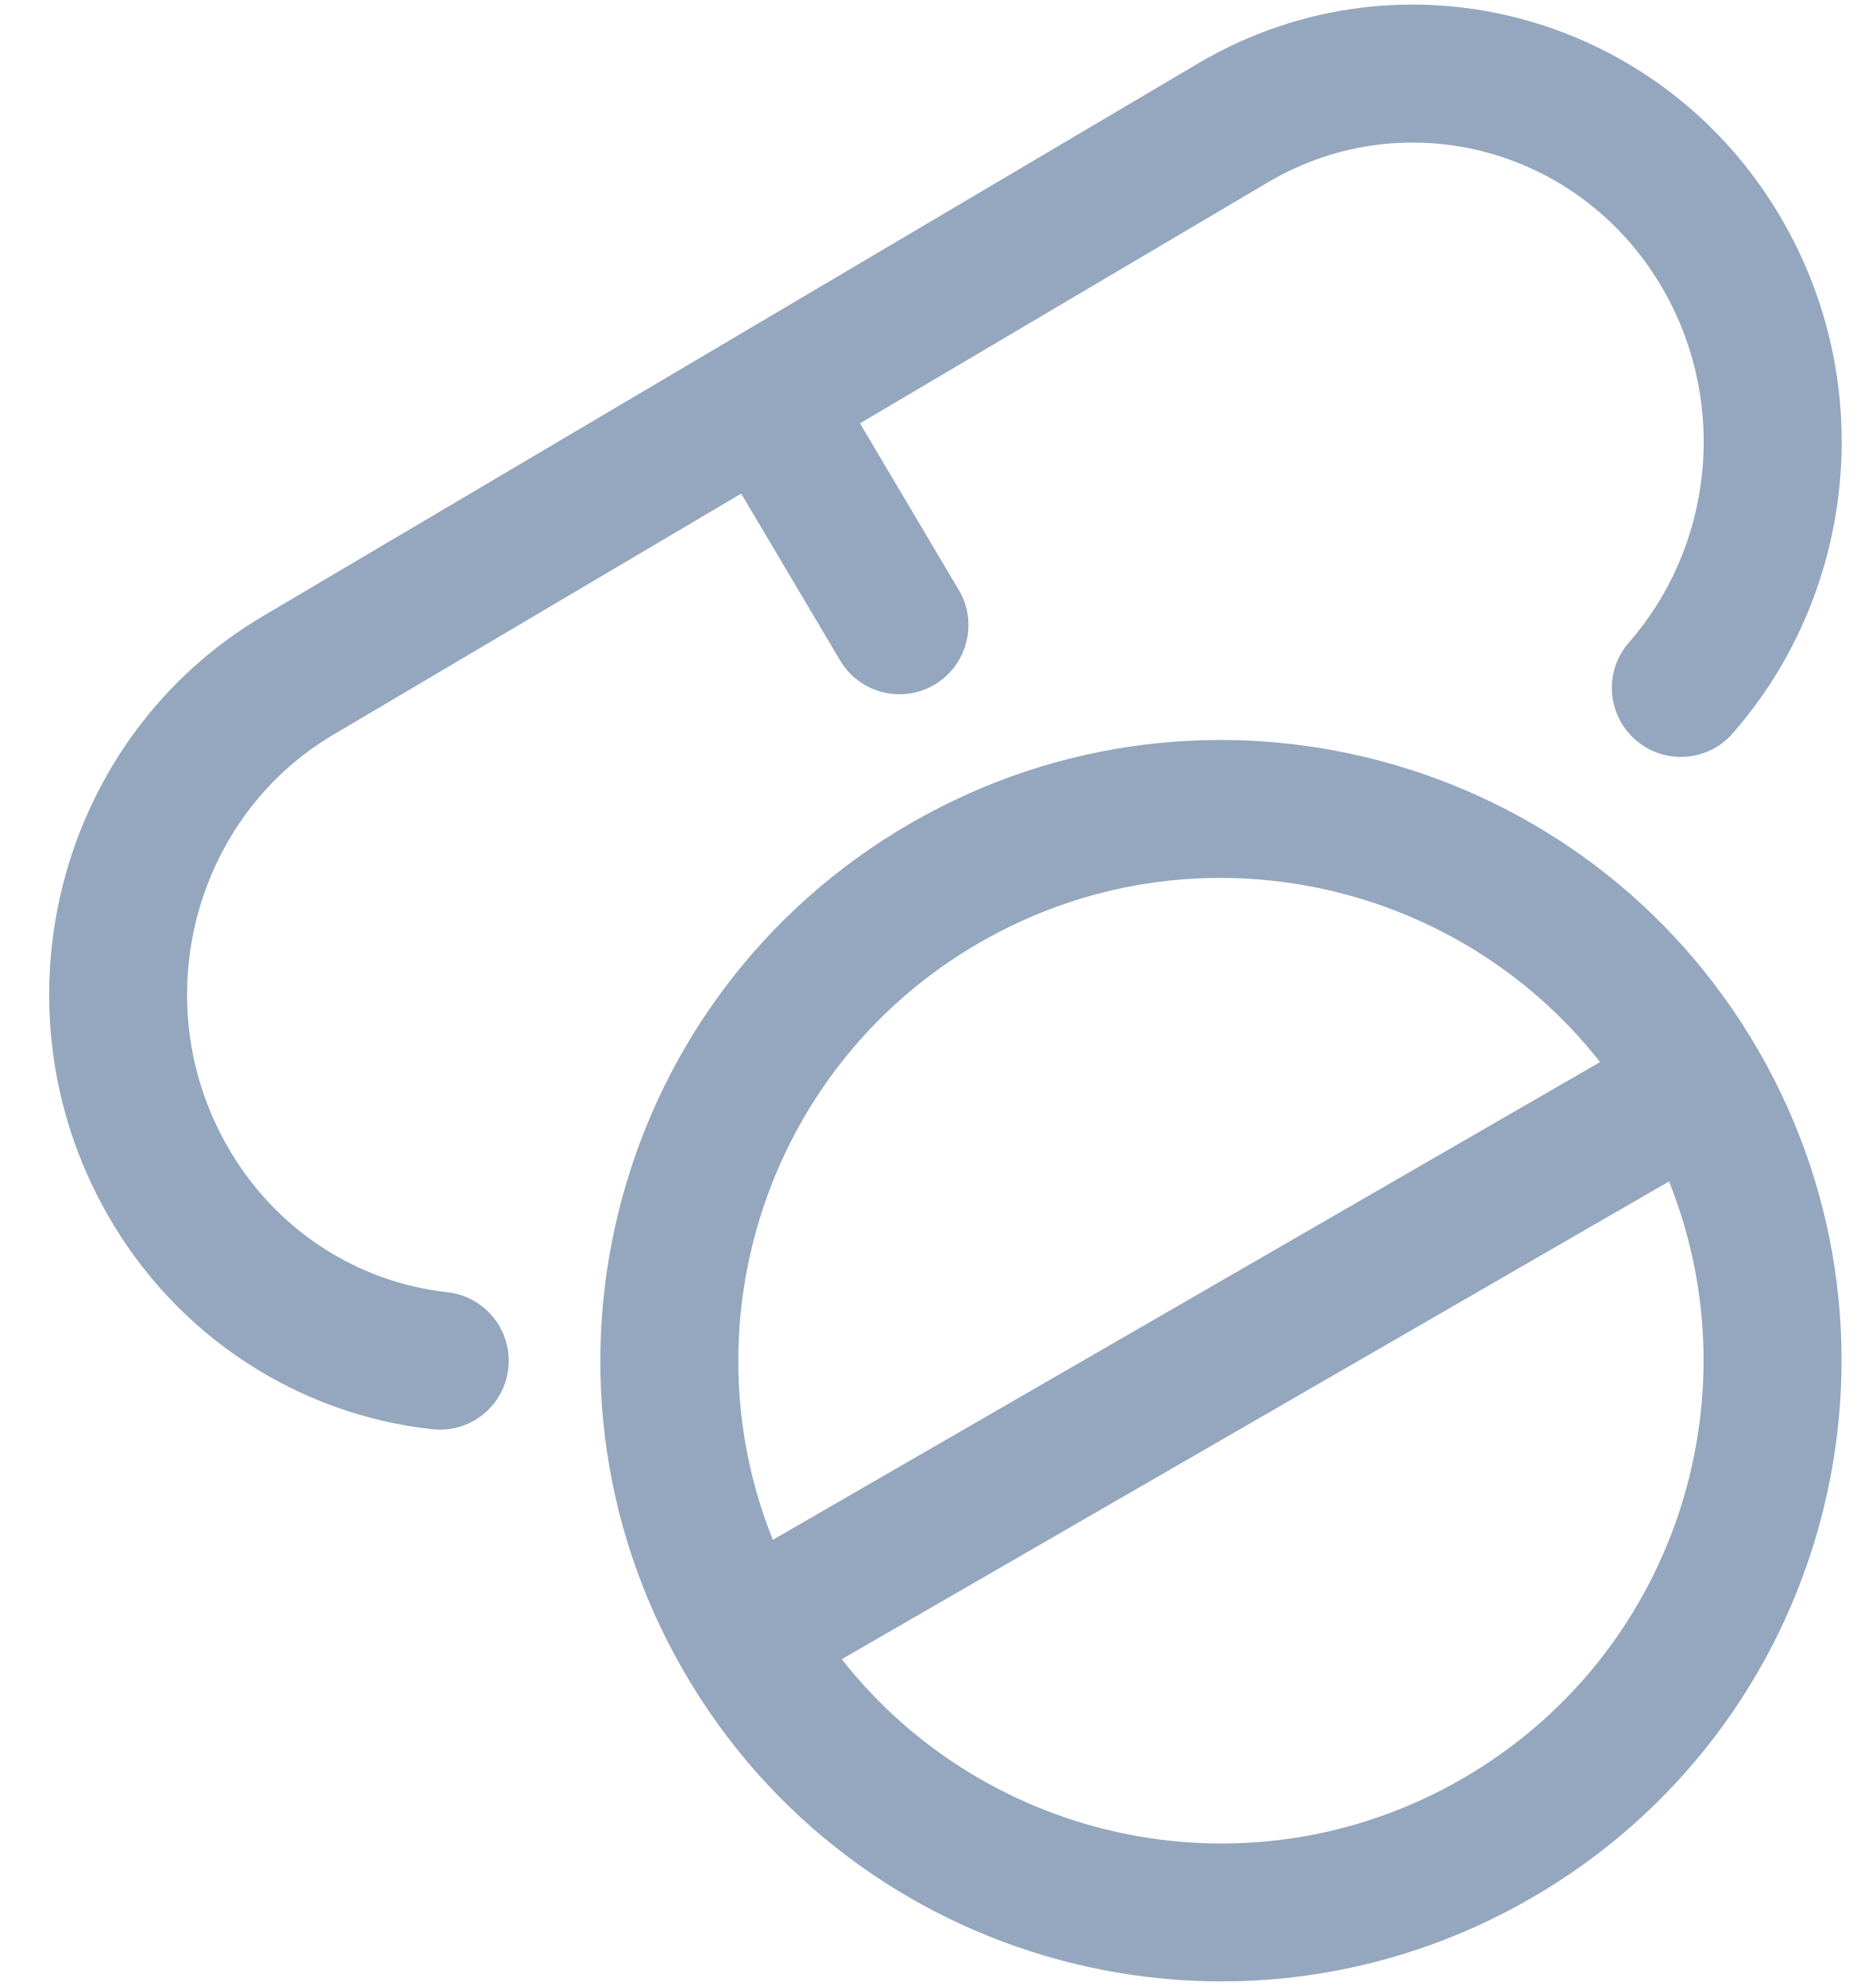
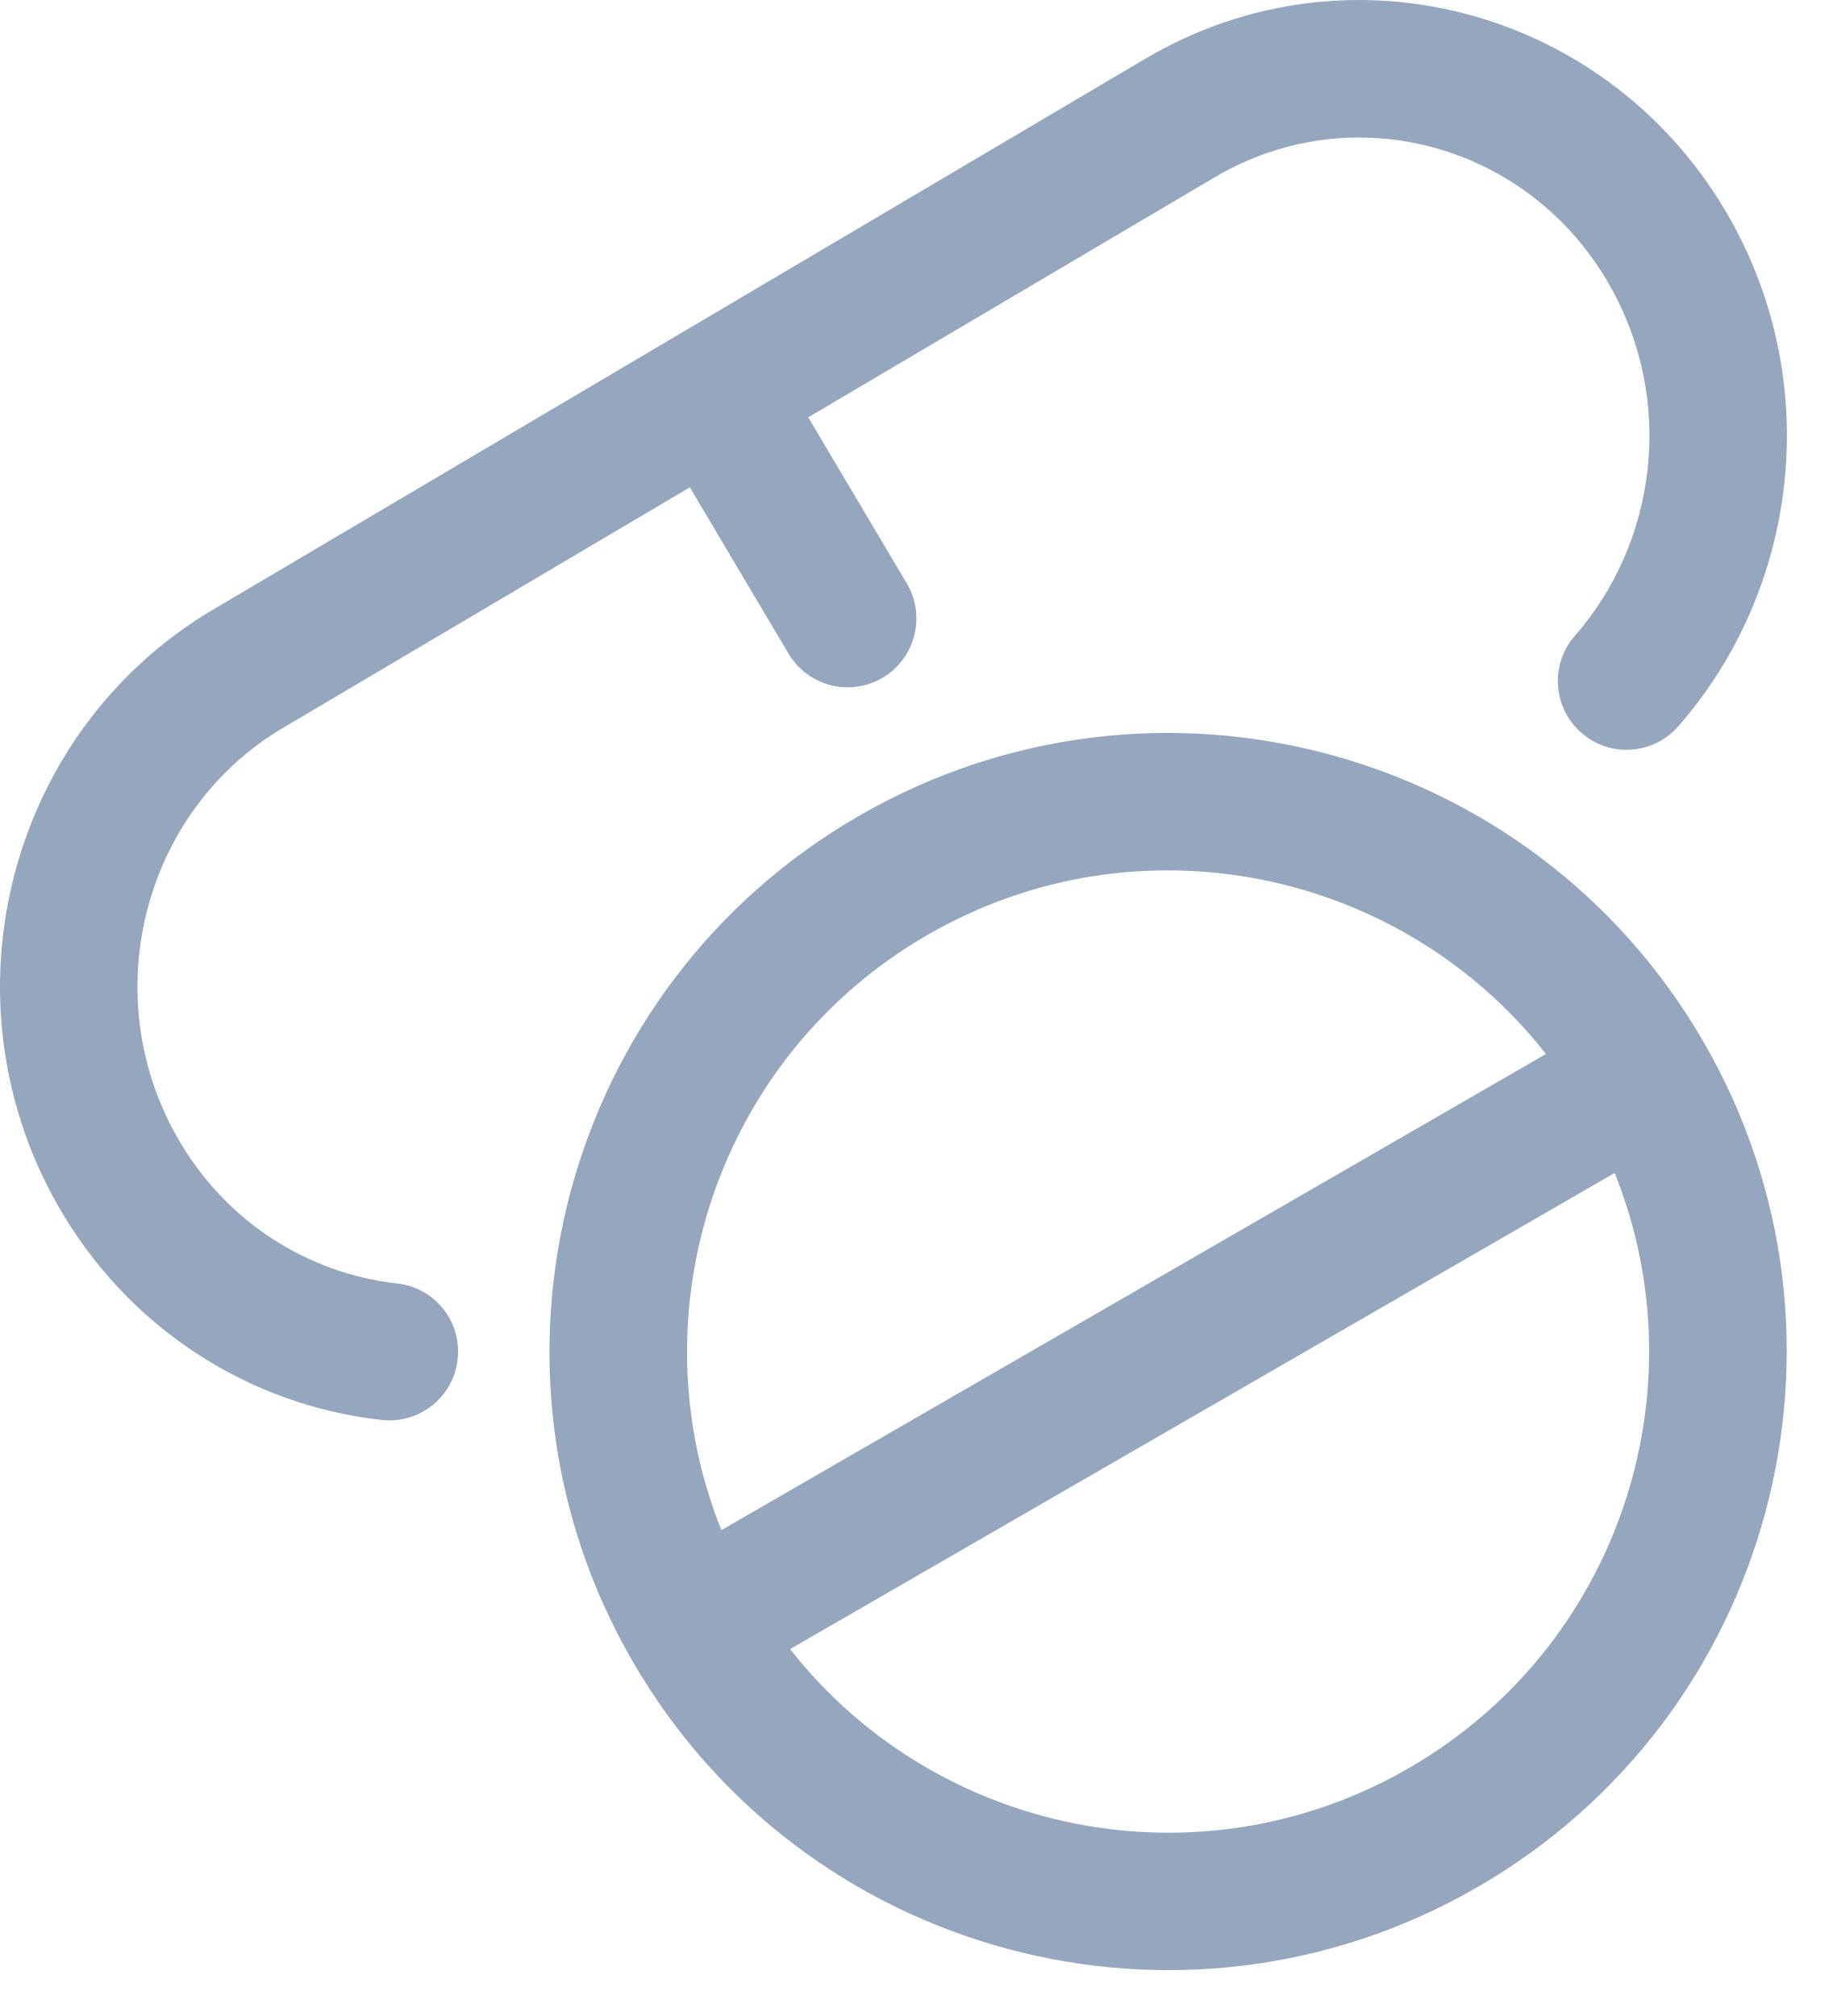
- <svg xmlns="http://www.w3.org/2000/svg" width="17" height="18" viewBox="0 0 17 18" fill="none">
-   <path fill-rule="evenodd" clip-rule="evenodd" d="M15.94 9.52C14.386 6.83 10.946 5.908 8.256 7.461C5.565 9.014 4.643 12.455 6.197 15.145C7.75 17.835 11.19 18.757 13.88 17.204C16.571 15.651 17.493 12.21 15.94 9.52ZM15.13 10.708C15.928 12.696 15.165 15.019 13.255 16.122C11.347 17.224 8.953 16.723 7.631 15.038L15.13 10.708ZM8.881 8.543C10.789 7.442 13.182 7.942 14.505 9.626L7.006 13.956C6.208 11.968 6.972 9.645 8.881 8.543Z" fill="#94A7BF" />
-   <path d="M16.177 2.03C15.108 0.134 12.726 -0.527 10.859 0.576L2.384 5.584C0.525 6.683 -0.101 9.102 0.964 10.99C1.606 12.129 2.723 12.823 3.919 12.954C4.262 12.992 4.57 12.745 4.608 12.402C4.646 12.059 4.398 11.75 4.056 11.712C3.251 11.624 2.493 11.156 2.053 10.375C1.316 9.069 1.759 7.406 3.02 6.66L6.719 4.474L7.616 5.986C7.792 6.283 8.176 6.381 8.473 6.205C8.769 6.028 8.868 5.644 8.692 5.348L7.796 3.837L11.495 1.652C12.748 0.913 14.356 1.346 15.088 2.643C15.678 3.69 15.512 4.972 14.767 5.823C14.539 6.082 14.566 6.478 14.825 6.705C15.085 6.933 15.48 6.907 15.707 6.647C16.795 5.407 17.034 3.549 16.177 2.03Z" fill="#94A7BF" />
+ <svg xmlns="http://www.w3.org/2000/svg" width="10" height="11" viewBox="0 0 10 11" fill="none">
+   <path fill-rule="evenodd" clip-rule="evenodd" d="M9.296 5.687C8.364 4.073 6.3 3.52 4.686 4.452C3.072 5.384 2.519 7.448 3.45 9.062C4.382 10.676 6.447 11.229 8.061 10.297C9.675 9.365 10.228 7.301 9.296 5.687ZM8.81 6.4C9.289 7.593 8.831 8.987 7.686 9.648C6.541 10.309 5.104 10.009 4.311 8.998L8.81 6.4ZM5.061 5.101C6.206 4.44 7.642 4.74 8.435 5.751L3.936 8.349C3.458 7.156 3.916 5.762 5.061 5.101Z" fill="#94A7BF" />
+   <path d="M9.439 1.193C8.797 0.056 7.368 -0.341 6.248 0.321L1.163 3.326C0.048 3.985 -0.328 5.437 0.311 6.569C0.696 7.252 1.366 7.669 2.084 7.748C2.29 7.77 2.475 7.622 2.497 7.416C2.52 7.21 2.372 7.025 2.166 7.003C1.683 6.949 1.228 6.669 0.964 6.2C0.522 5.417 0.788 4.418 1.545 3.971L3.764 2.659L4.302 3.566C4.408 3.745 4.638 3.803 4.816 3.698C4.994 3.592 5.053 3.362 4.948 3.184L4.41 2.277L6.63 0.966C7.381 0.523 8.346 0.783 8.785 1.561C9.14 2.189 9.04 2.958 8.593 3.469C8.456 3.625 8.472 3.862 8.628 3.998C8.783 4.135 9.021 4.119 9.157 3.963C9.809 3.219 9.953 2.104 9.439 1.193Z" fill="#94A7BF" />
</svg>
